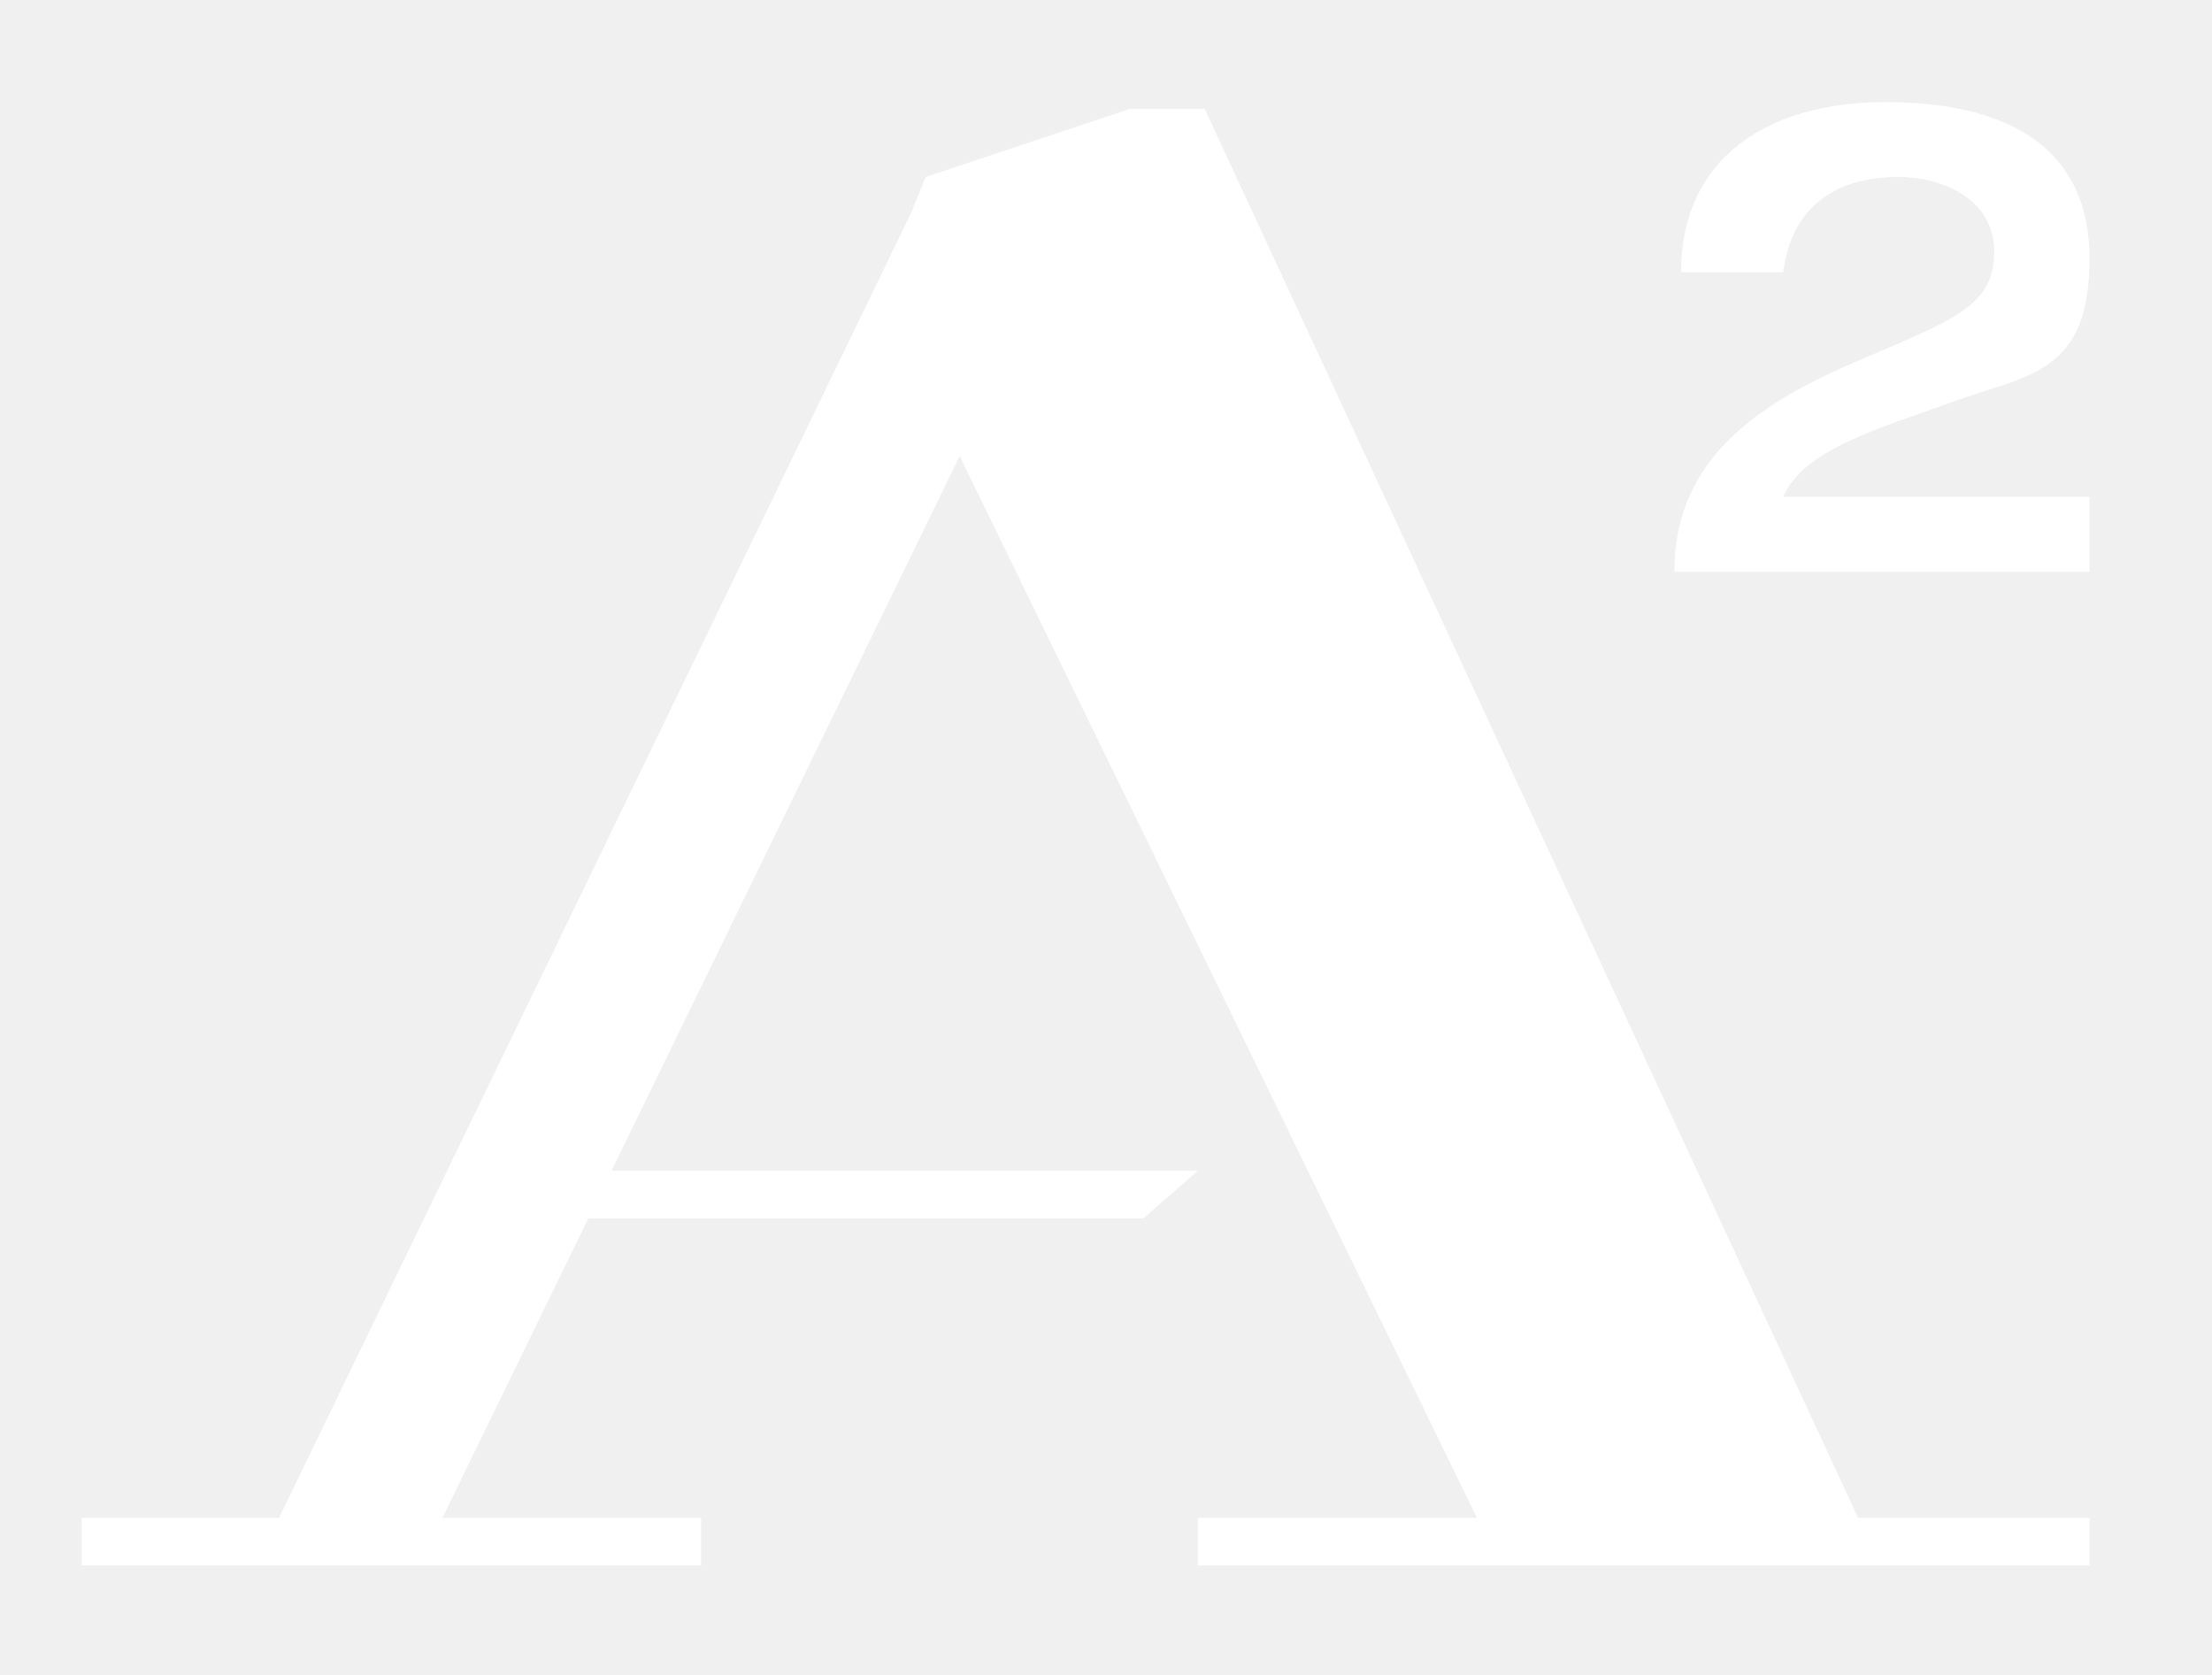
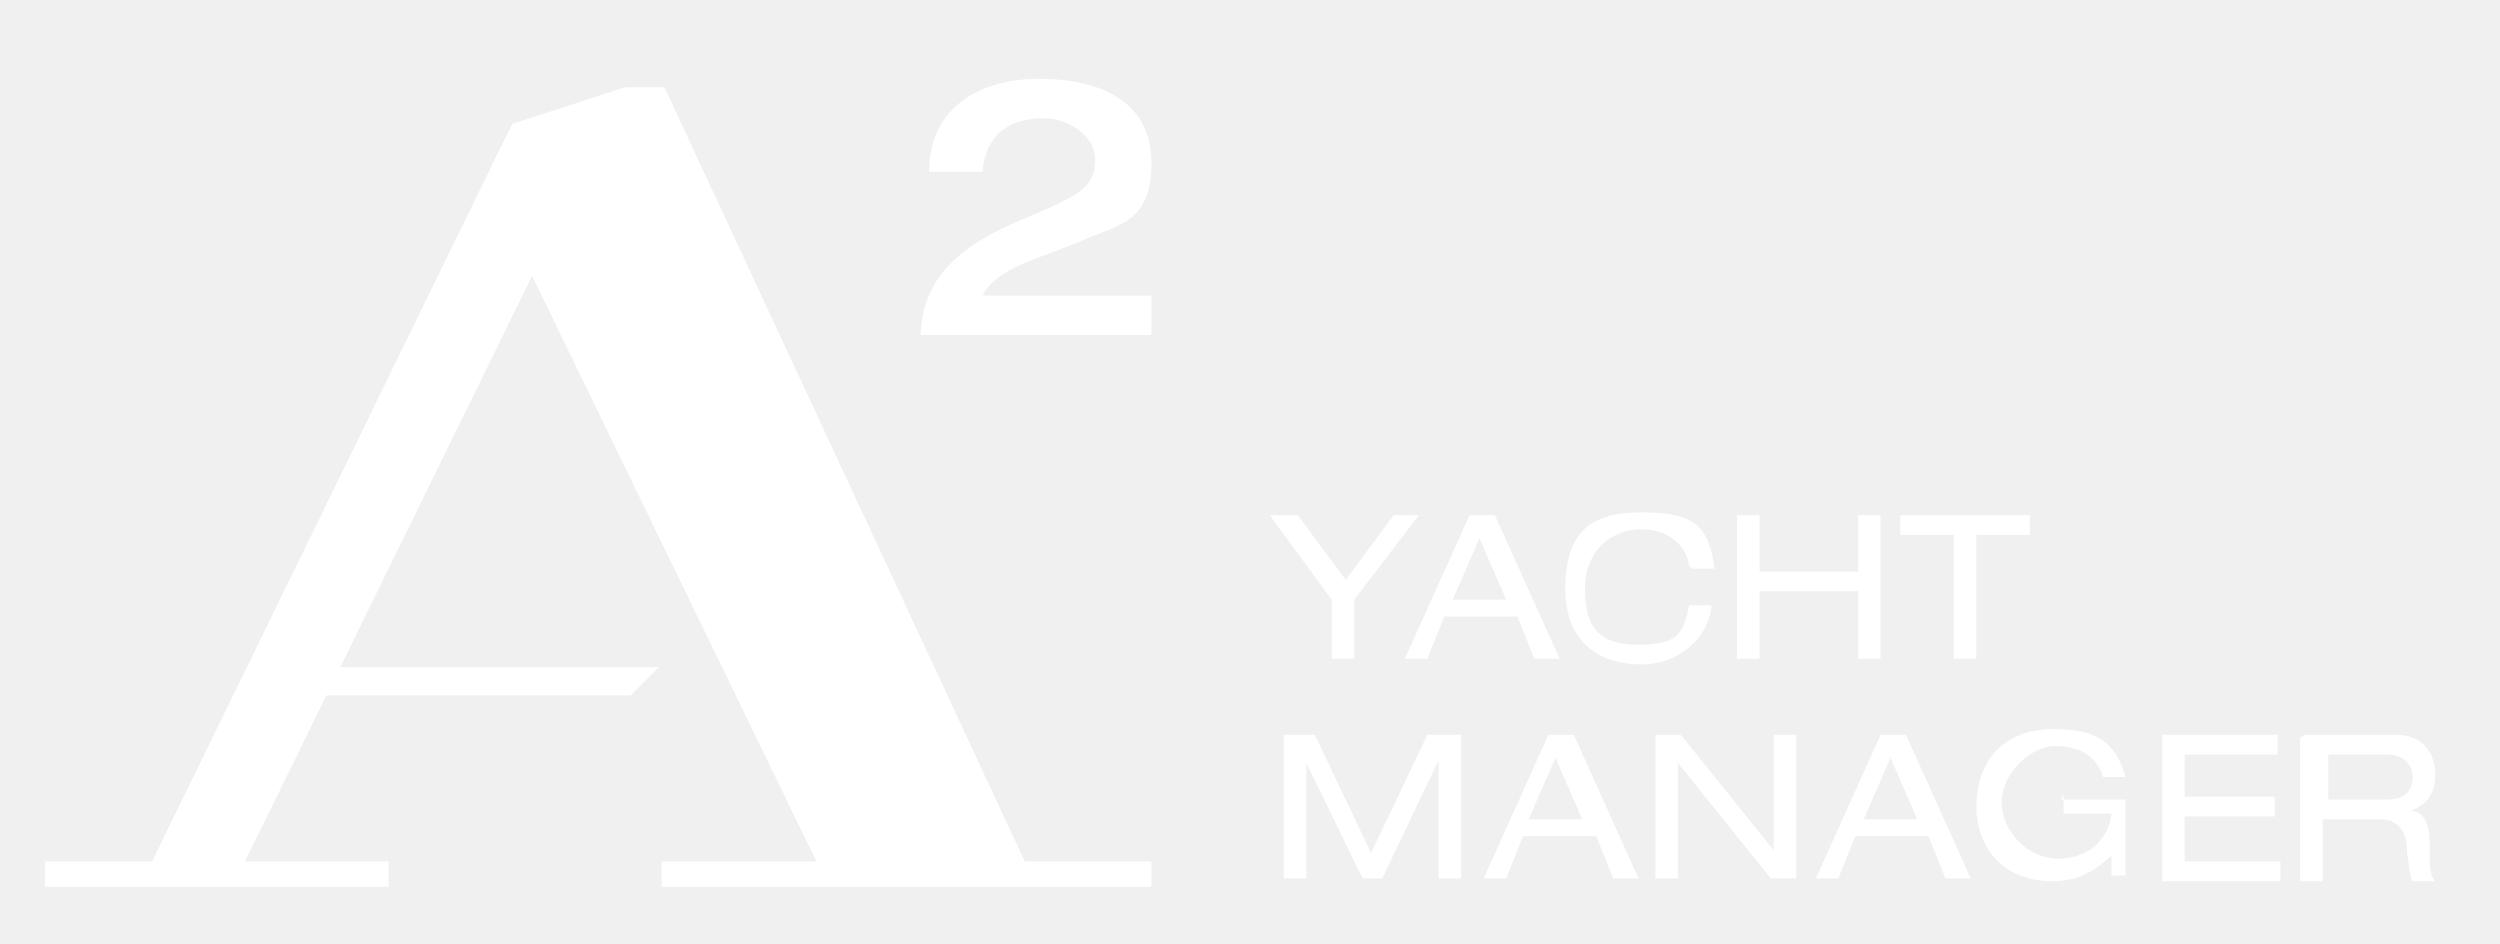
- <svg xmlns="http://www.w3.org/2000/svg" id="Layer_1" version="1.1" viewBox="0 0 32.5 24.6">
-   <defs>
-     <style>
-       .st0 {
-         fill: #fff;
-       }
-     </style>
-   </defs>
-   <g>
-     <polygon class="st0" points="16.8 17.9 6.9 17.9 7.3 17.2 17.6 17.2 16.8 17.9" />
-     <polygon class="st0" points="27.3 22.3 17.7 1.6 16.6 1.6 13.6 2.6 13.4 3.1 4.1 22.3 1.2 22.3 1.2 23 10.3 23 10.3 22.3 6.5 22.3 14.1 6.7 21.7 22.3 17.6 22.3 17.6 23 30.7 23 30.7 22.3 27.3 22.3" />
+ <svg xmlns="http://www.w3.org/2000/svg" version="1.1" viewBox="0 0 88.8 33.5">
+   <g id="svg1">
+     <g id="g1">
+       <g id="group-R5">
+         <path id="path2" d="M22.4,24.7h-13.2l.5-1h13.7l-1,1" fill="#fff" />
+         <path id="path3" d="M36.4,30.6L23.6,3.1h-1.4l-4,1.3-.4.8L5.4,30.6H1.6v.9h12.2v-.9h-5.1l10.2-20.8,10.1,20.8h-5.5v.9h17.4v-.9h-4.5" fill="#fff" />
+         <path id="path4" d="M32.7,12c0-2.3,1.7-3.4,3.6-4.2,1.9-.8,2.6-1.1,2.6-2.1s-1.1-1.5-1.8-1.5c-1.4,0-2.1.7-2.2,1.9h-1.9c0-2.2,1.7-3.3,3.9-3.3s4,.8,4,3-1.3,2.2-2.6,2.8c-1.4.6-2.9.9-3.4,1.9h6v1.4h-8.2" fill="#fff" />
+         <path id="path5" d="M49.5,18.3h.9l-2.3,3v2.1h-.8v-2.1l-2.2-3h1l1.7,2.3,1.7-2.3" fill="#fff" />
+         <path id="path6" d="M52.6,19l-1,2.3h1.9l-1-2.3ZM53.8,21.9h-2.5l-.6,1.5h-.8l2.3-5.1h.9l2.3,5.1h-.9l-.6-1.5" fill="#fff" />
+         <path id="path7" d="M60,20.1c-.1-.7-.7-1.3-1.7-1.3s-2,.7-2,2.1.5,2,1.9,2,1.6-.4,1.8-1.4h.8c-.1,1.1-1.1,2.1-2.5,2.1s-2.7-.7-2.7-2.7.9-2.7,2.7-2.7,2.4.4,2.6,2h-.8" fill="#fff" />
+         <path id="path8" d="M66,21h-3.5v2.4h-.8v-5.1h.8v2h3.5v-2h.8v5.1h-.8v-2.4" fill="#fff" />
+         <path id="path9" d="M69.4,19h-1.9v-.7h4.6v.7h-1.9v4.4h-.8v-4.4" fill="#fff" />
+         <path id="path10" d="M50.9,26.1h1v5.1h-.8v-4.2h0l-2,4.2h-.7l-2-4.1h0v4.1h-.8v-5.1h1.1l2,4.2,2-4.2" fill="#fff" />
+         <path id="path11" d="M55.3,26.8l-1,2.3h1.9l-1-2.3ZM56.6,29.7h-2.5l-.6,1.5h-.8l2.3-5.1h.9l2.3,5.1h-.9l-.6-1.5" fill="#fff" />
+         <path id="path12" d="M59.6,27.1h0v4.1h-.8v-5.1h.9l3.3,4.1h0v-4.1h.8v5.1h-.9l-3.3-4.1" fill="#fff" />
+         <path id="path13" d="M67.2,26.8l-1,2.3h1.9l-1-2.3ZM68.4,29.7h-2.5l-.6,1.5h-.8l2.3-5.1h.9l2.3,5.1h-.9l-.6-1.5" fill="#fff" />
+         <path id="path14" d="M73.2,28.4h2.3v2.7h-.5v-.7c-.5.4-1,.9-2.1.9-2,0-2.7-1.5-2.7-2.6,0-2,1.3-2.8,2.7-2.8s2.2.3,2.6,1.7h-.8c-.2-.7-.8-1.1-1.7-1.1s-1.9,1-1.9,2,.9,2,2,2,1.8-.7,1.9-1.6h-1.7v-.7" fill="#fff" />
+         <path id="path15" d="M76.8,26.1h4.1v.7h-3.3v1.5h3.2v.7h-3.2v1.6h3.4v.7h-4.2v-5.1" fill="#fff" />
+         <path id="path16" d="M84.8,28.4c.7,0,.9-.4.9-.8s-.3-.8-.9-.8h-2.1v1.6h2.1ZM81.9,26.1h3.2c1,0,1.4.7,1.4,1.4s-.3,1.1-.9,1.3h0c.5,0,.7.5.7,1.1,0,.9,0,1.2.2,1.4h-.8c-.1-.1-.1-.4-.2-1,0-.9-.4-1.2-1-1.2h-2v2.2h-.8v-5.1" fill="#fff" />
+       </g>
+     </g>
  </g>
-   <path class="st0" d="M24.6,8.4c0-1.7,1.3-2.5,2.7-3.1,1.4-.6,2-.8,2-1.6s-.8-1.1-1.4-1.1c-1.1,0-1.6.6-1.7,1.4h-1.5c0-1.7,1.3-2.5,3-2.5s3,.6,3,2.3-.9,1.7-2,2.1-2.2.7-2.5,1.4h4.5v1.1h-6.1Z" />
</svg>
